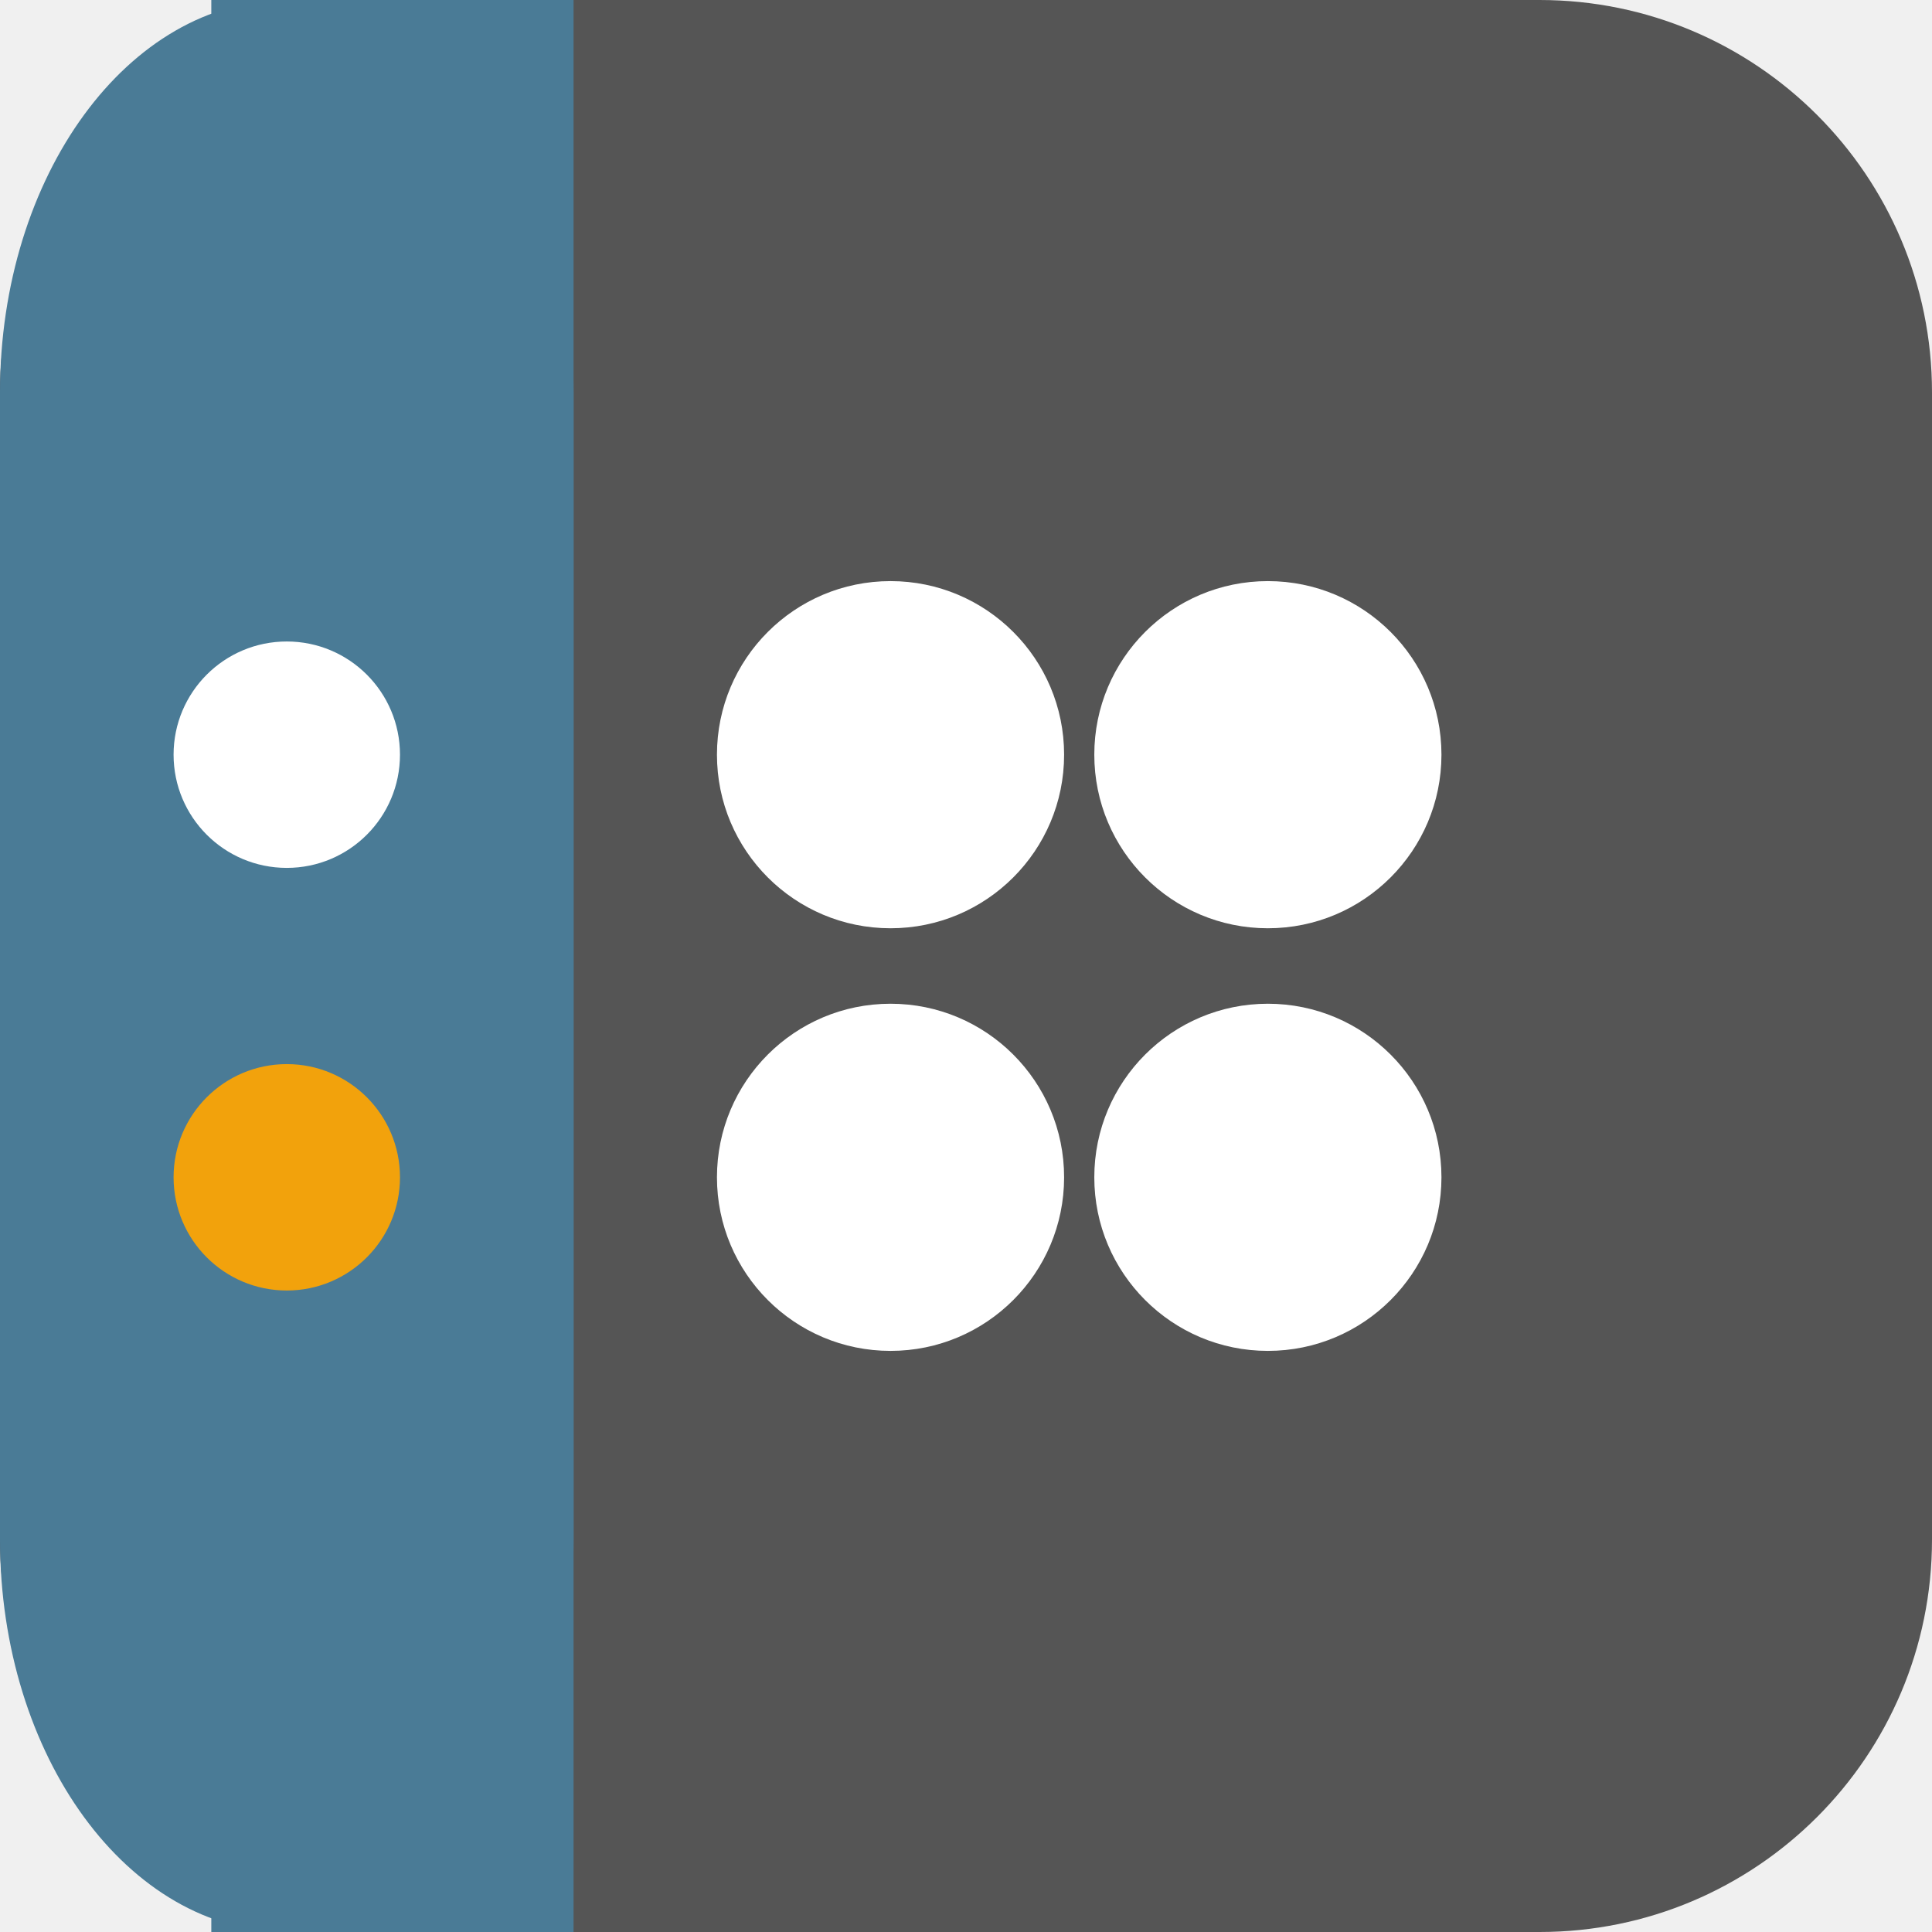
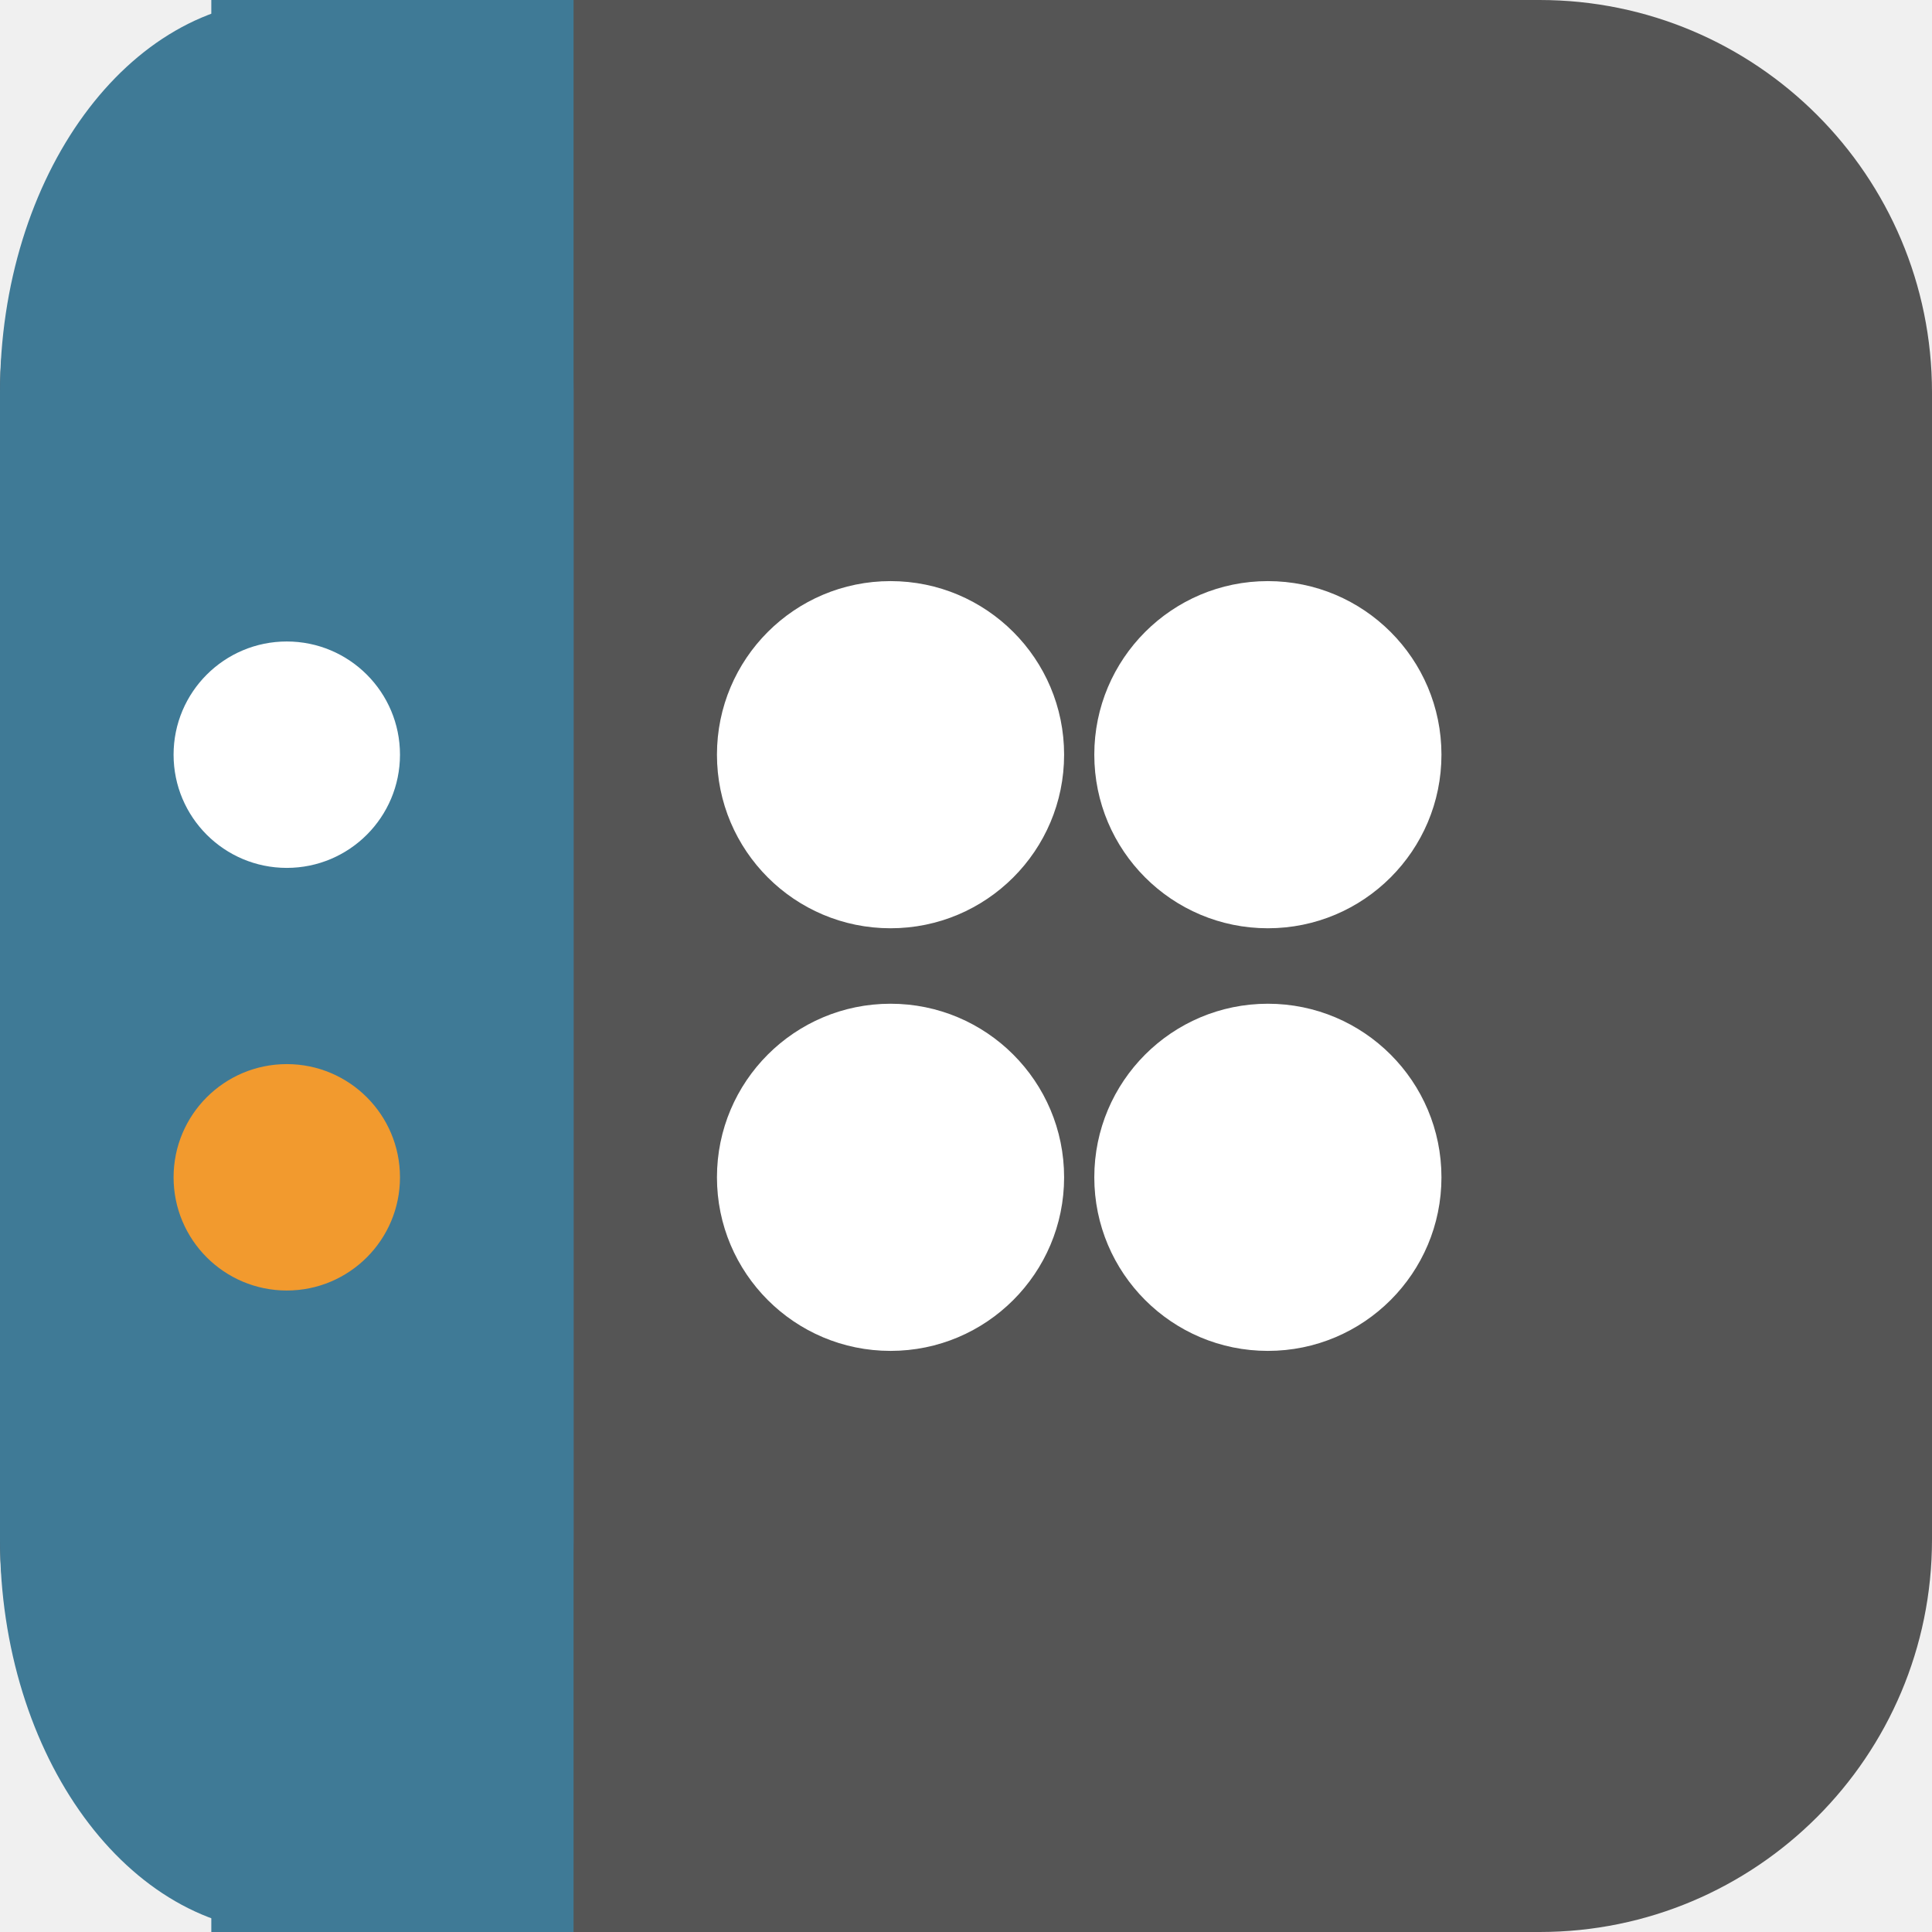
<svg xmlns="http://www.w3.org/2000/svg" width="256" height="256" viewBox="0 0 256 256">
  <rect width="256" height="256" rx="52" fill="#555555" />
-   <rect width="76" height="256" rx="52" fill="#4a7b96" />
-   <rect x="28" width="48" height="256" fill="#4a7b96" />
+   <rect width="76" height="256" rx="52" fill="#3f7a96" />
+   <rect x="28" width="48" height="256" fill="#3f7a96" />
  <circle cx="38" cy="100" r="15" fill="#ffffff" />
-   <circle cx="38" cy="156" r="15" fill="#f2a20c" />
+   <circle cx="38" cy="156" r="15" fill="#f29a2e" />
  <g fill="#ffffff">
    <circle cx="118" cy="100" r="23" />
    <circle cx="168" cy="100" r="23" />
    <circle cx="118" cy="156" r="23" />
    <circle cx="168" cy="156" r="23" />
  </g>
</svg>
